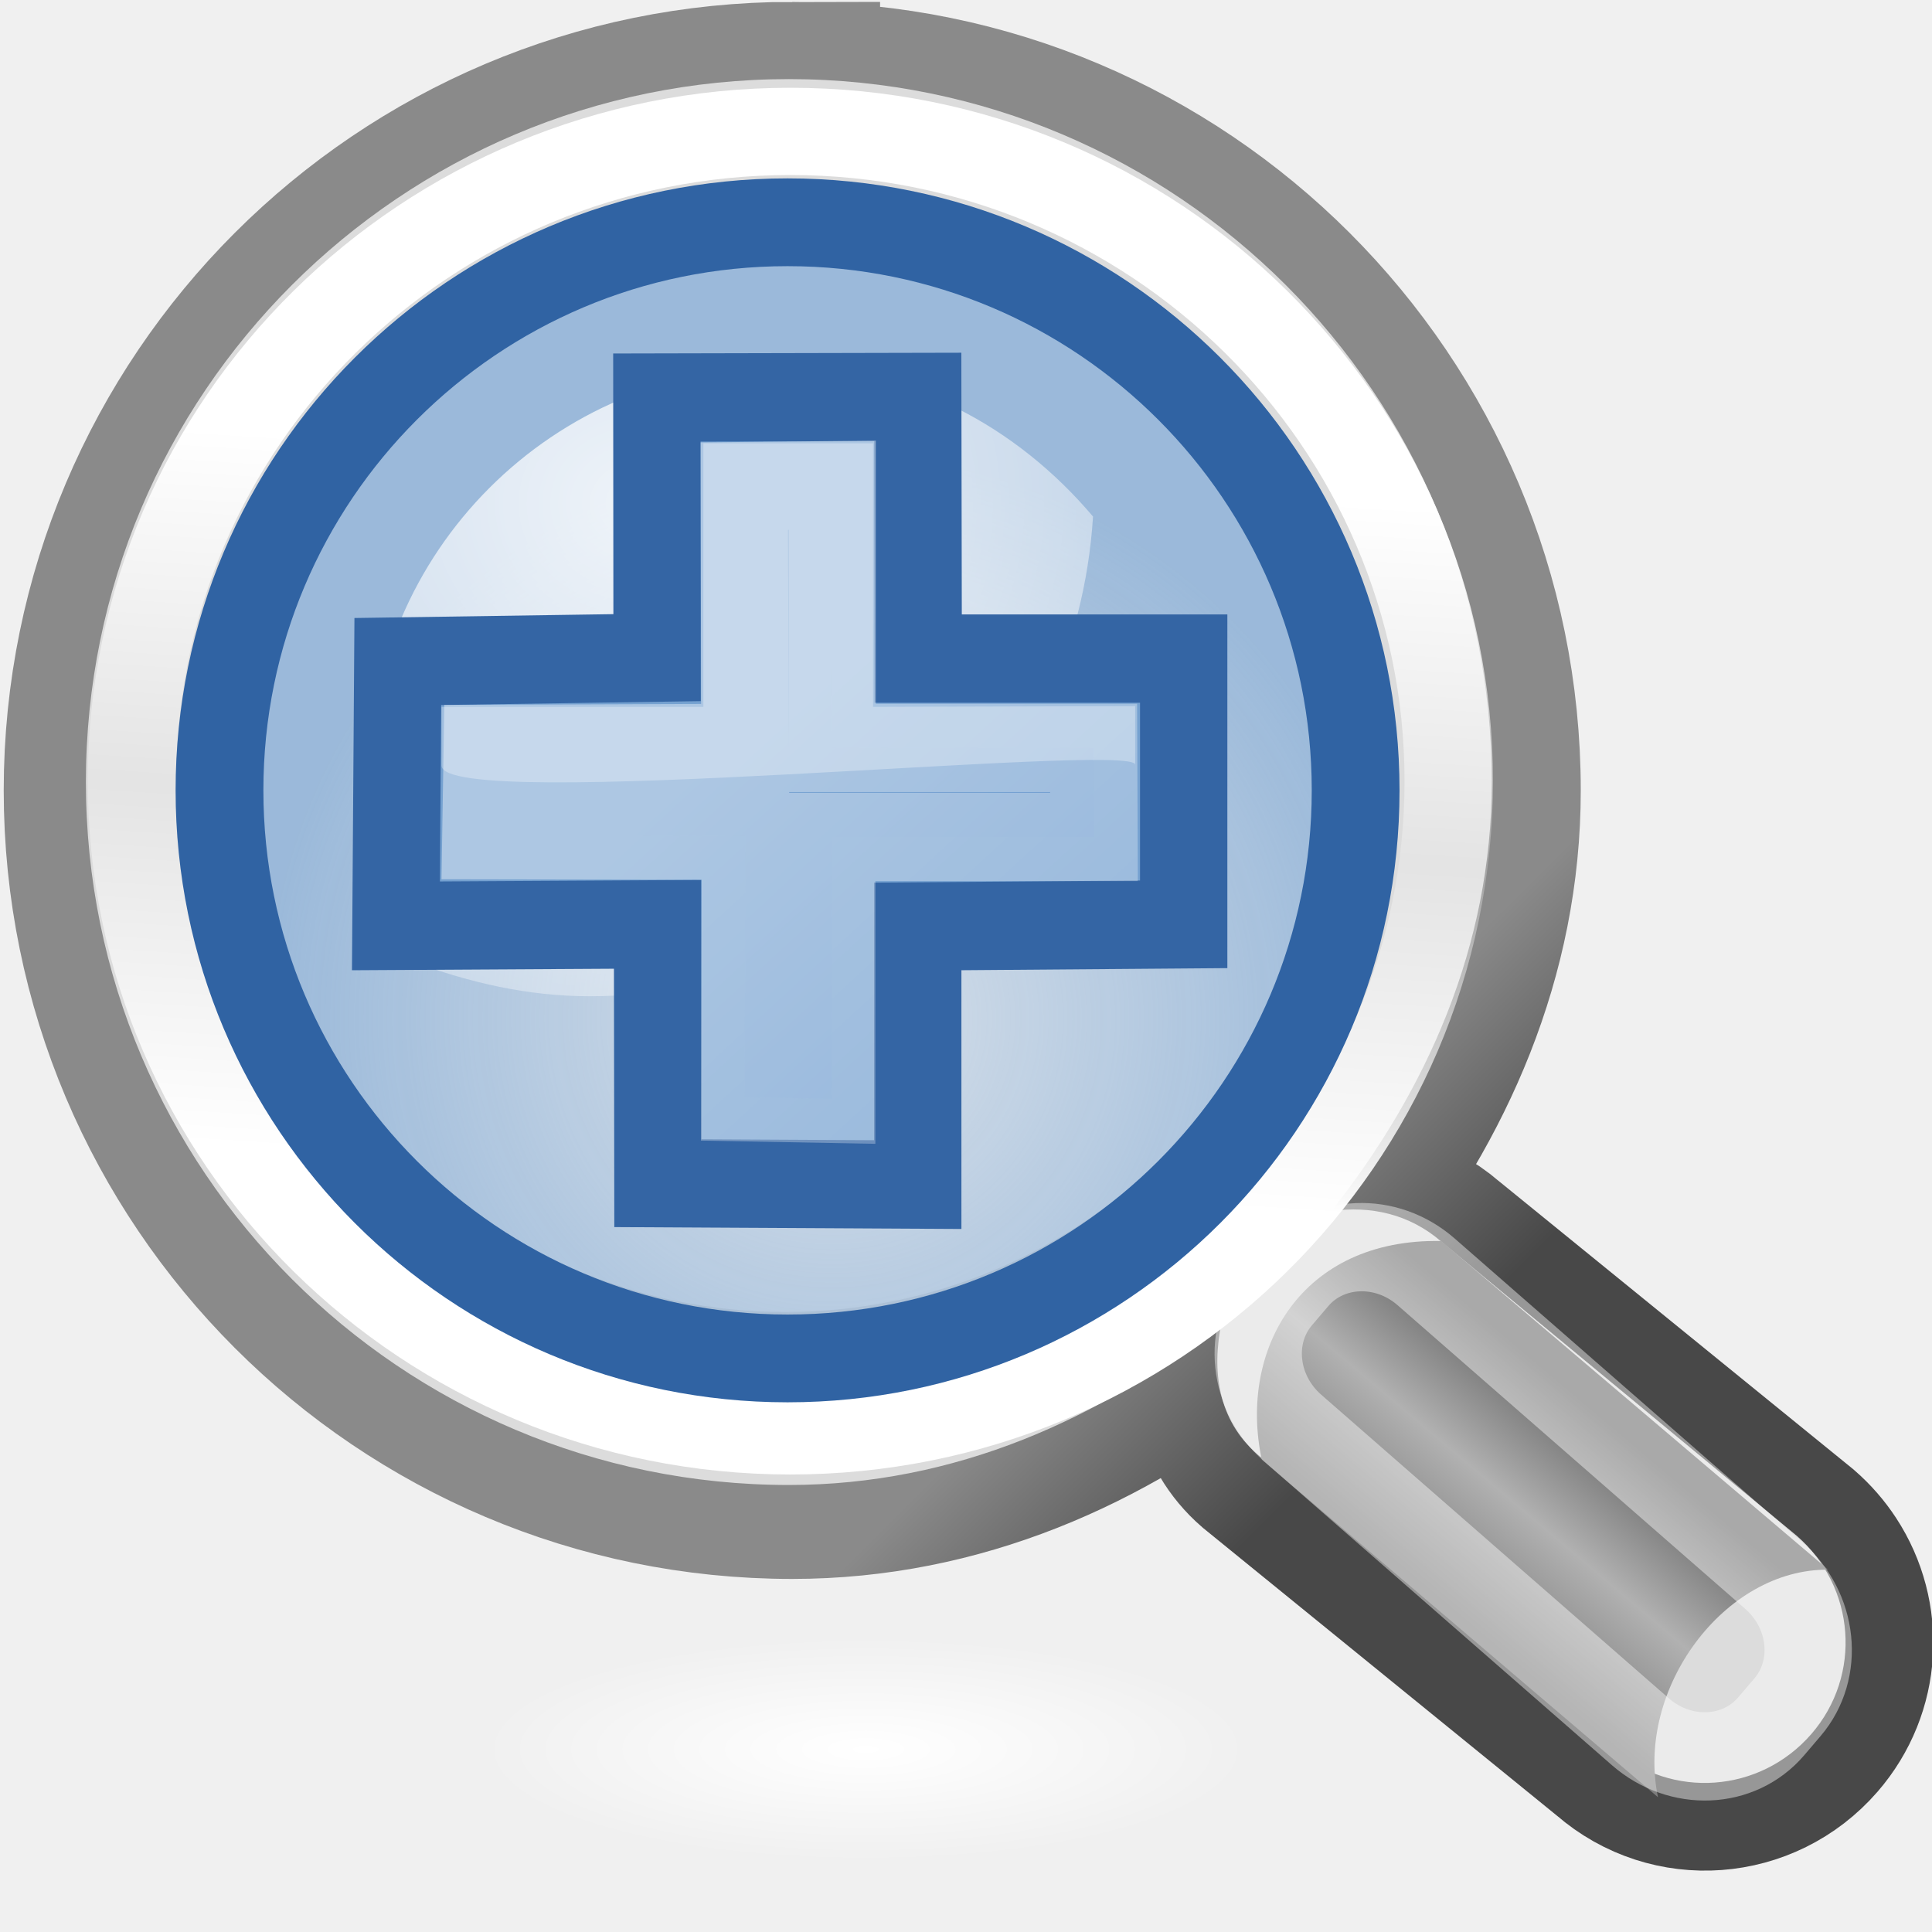
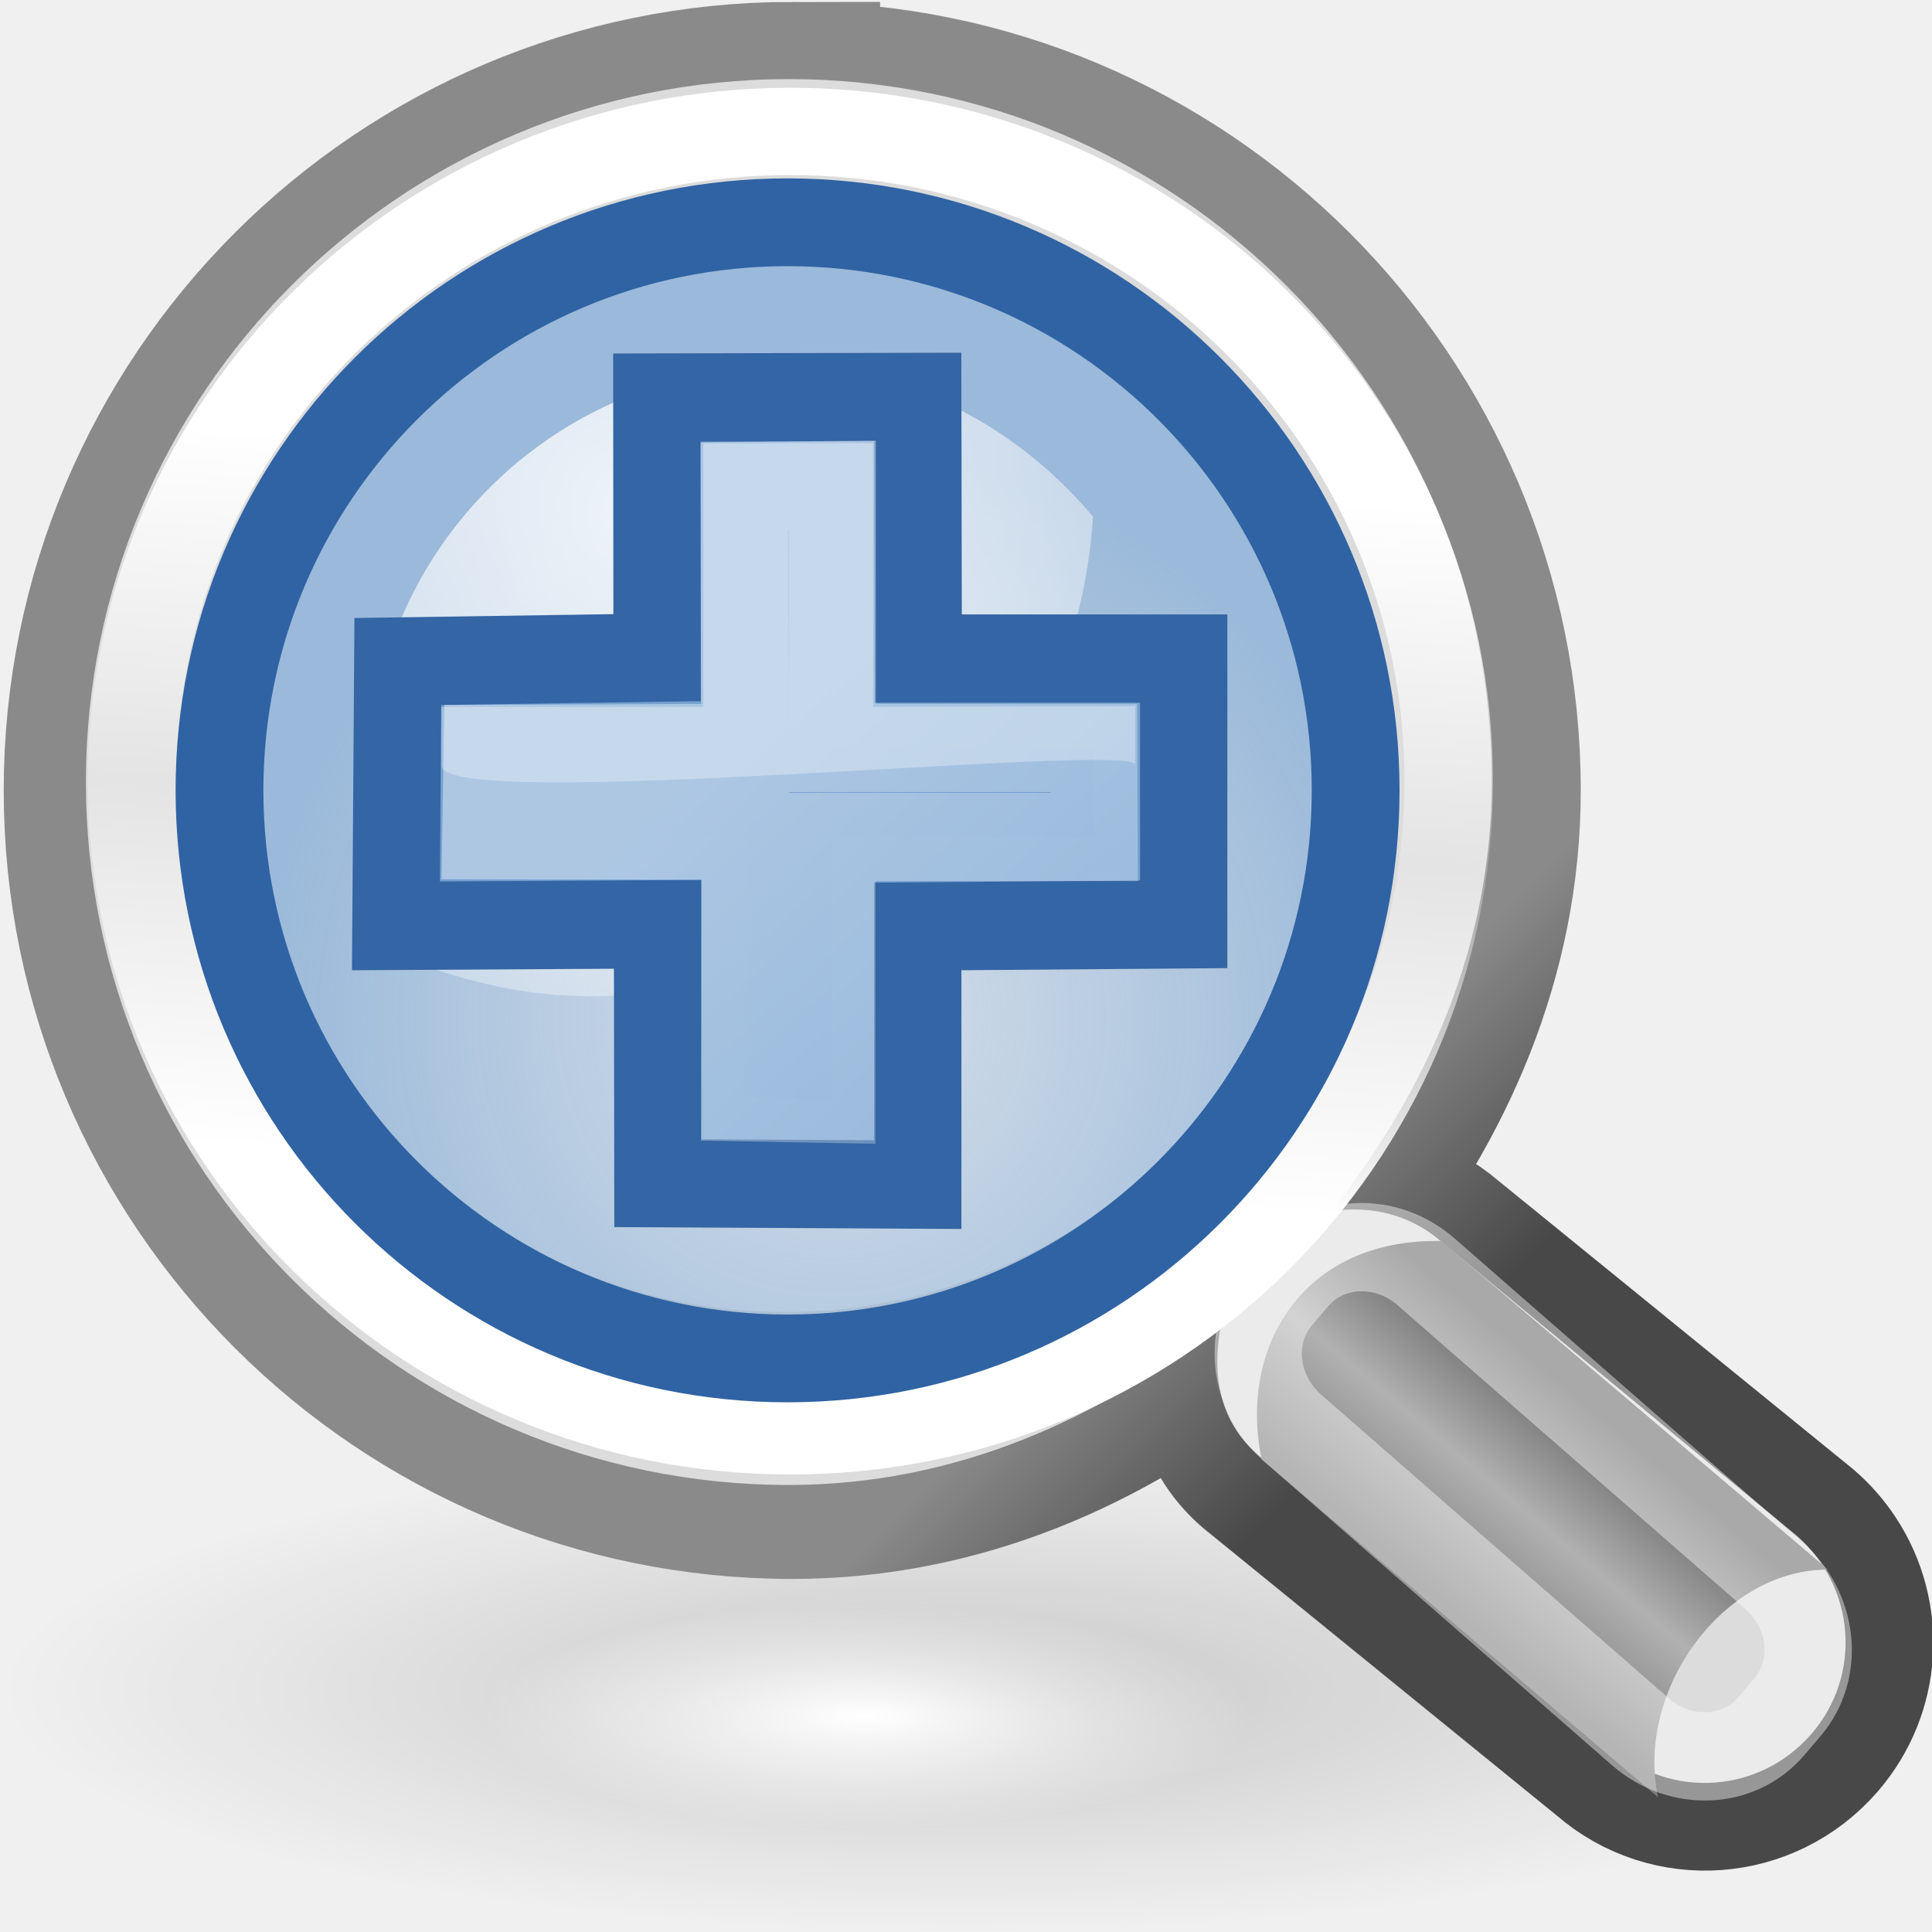
<svg xmlns="http://www.w3.org/2000/svg" xmlns:xlink="http://www.w3.org/1999/xlink" id="svg11300" height="22" width="22" version="1.0">
  <defs id="defs3">
    <linearGradient id="linearGradient2846">
      <stop id="stop2848" offset="0" style="stop-color:#8a8a8a;stop-opacity:1;" />
      <stop id="stop2850" offset="1" style="stop-color:#484848;stop-opacity:1;" />
    </linearGradient>
    <linearGradient id="linearGradient2366">
      <stop id="stop2368" offset="0" style="stop-color:#ffffff;stop-opacity:1;" />
      <stop style="stop-color:#ffffff;stop-opacity:0.219;" offset="0.5" id="stop2374" />
      <stop id="stop2370" offset="1" style="stop-color:#ffffff;stop-opacity:1;" />
    </linearGradient>
    <linearGradient id="linearGradient4487">
      <stop style="stop-color:#ffffff;stop-opacity:1;" offset="0" id="stop4489" />
      <stop style="stop-color:#ffffff;stop-opacity:0;" offset="1" id="stop4491" />
    </linearGradient>
    <linearGradient id="linearGradient4477">
      <stop style="stop-color:#000000;stop-opacity:1;" offset="0" id="stop4479" />
      <stop style="stop-color:#000000;stop-opacity:0;" offset="1" id="stop4481" />
    </linearGradient>
    <linearGradient id="linearGradient4467">
      <stop style="stop-color:#ffffff;stop-opacity:1;" offset="0" id="stop4469" />
      <stop style="stop-color:#ffffff;stop-opacity:0.248;" offset="1" id="stop4471" />
    </linearGradient>
    <linearGradient id="linearGradient4454">
      <stop style="stop-color:#729fcf;stop-opacity:0.208;" offset="0" id="stop4456" />
      <stop style="stop-color:#729fcf;stop-opacity:0.676;" offset="1" id="stop4458" />
    </linearGradient>
    <linearGradient id="linearGradient4440">
      <stop style="stop-color:#7d7d7d;stop-opacity:1;" offset="0" id="stop4442" />
      <stop id="stop4448" offset="0.5" style="stop-color:#b1b1b1;stop-opacity:1;" />
      <stop style="stop-color:#686868;stop-opacity:1;" offset="1" id="stop4444" />
    </linearGradient>
    <radialGradient xlink:href="#linearGradient4477" id="radialGradient1942" gradientUnits="userSpaceOnUse" gradientTransform="matrix(1,0,0,0.237968,0,28.93278)" cx="24.13" cy="37.968" fx="24.13" fy="37.968" r="16.529" />
    <radialGradient xlink:href="#linearGradient4487" id="radialGradient1950" gradientUnits="userSpaceOnUse" gradientTransform="matrix(1,0,0,0.237968,0,28.93278)" cx="24.13" cy="37.968" fx="24.13" fy="37.968" r="16.529" />
    <radialGradient xlink:href="#linearGradient4467" id="radialGradient1991" gradientUnits="userSpaceOnUse" gradientTransform="matrix(1.622984,0,0,1.409633,-14.15112,-10.46727)" cx="15.414" cy="13.078" fx="15.414" fy="13.078" r="6.656" />
    <linearGradient xlink:href="#linearGradient4440" id="linearGradient1997" gradientUnits="userSpaceOnUse" gradientTransform="matrix(0.905098,0,0,0.875733,-4.345492,-5.237874)" x1="30.656" y1="34" x2="33.219" y2="31.062" />
    <linearGradient xlink:href="#linearGradient2846" id="linearGradient2001" gradientUnits="userSpaceOnUse" gradientTransform="matrix(0.678183,0,0,0.678183,0.384048,-0.178182)" x1="27.366" y1="26.58" x2="31.336" y2="30.558" />
    <radialGradient xlink:href="#linearGradient4454" id="radialGradient2003" gradientUnits="userSpaceOnUse" cx="18.241" cy="21.818" fx="18.241" fy="21.818" r="8.309" />
    <linearGradient xlink:href="#linearGradient2366" id="linearGradient2005" gradientUnits="userSpaceOnUse" x1="18.293" y1="13.602" x2="17.501" y2="25.743" />
    <linearGradient xlink:href="#linearGradient1322" id="linearGradient4975-6" x1="34.893" y1="36.423" x2="45.919" y2="48.548" gradientUnits="userSpaceOnUse" gradientTransform="translate(-18.01785,-13.57119)" />
    <linearGradient id="linearGradient1322">
      <stop id="stop1324" offset="0" style="stop-color:#729fcf" />
      <stop id="stop1326" offset="1" style="stop-color:#5187d6;stop-opacity:1;" />
    </linearGradient>
    <linearGradient xlink:href="#linearGradient7916" id="linearGradient7922-3" x1="16.875" y1="22.852" x2="27.901" y2="34.977" gradientUnits="userSpaceOnUse" />
    <linearGradient id="linearGradient7916">
      <stop style="stop-color:#ffffff;stop-opacity:1;" offset="0" id="stop7918" />
      <stop style="stop-color:#ffffff;stop-opacity:0.34;" offset="1" id="stop7920" />
    </linearGradient>
  </defs>
  <g id="layer1">
-     <ellipse transform="matrix(0.964288,0,0,1.013327,-7.206631,-11.93016)" id="path4475" style="color:#000000;display:inline;overflow:visible;visibility:visible;opacity:0.171;fill:url(#radialGradient1942);fill-opacity:1;fill-rule:evenodd;stroke:none;stroke-width:1;stroke-linecap:round;stroke-linejoin:miter;stroke-miterlimit:10;stroke-dasharray:none;stroke-dashoffset:0;stroke-opacity:1;marker:none;marker-start:none;marker-mid:none;marker-end:none" cx="24.13" cy="37.968" rx="16.529" ry="3.933" />
-     <ellipse style="color:#000000;display:inline;overflow:visible;visibility:visible;fill:url(#radialGradient1950);fill-opacity:1;fill-rule:evenodd;stroke:none;stroke-width:1.253;stroke-linecap:round;stroke-linejoin:miter;stroke-miterlimit:10;stroke-dasharray:none;stroke-dashoffset:0;stroke-opacity:1;marker:none;marker-start:none;marker-mid:none;marker-end:none" id="path4485" transform="matrix(0.2647748,0,0,0.3242743,3.470995,7.608014)" cx="24.13" cy="37.968" rx="16.529" ry="3.933" />
+     <ellipse transform="matrix(0.6655122,0,0,0.699357,-5.058822,-7.303898)" id="path4475" style="color:#000000;display:inline;overflow:visible;visibility:visible;opacity:0.171;fill:url(#radialGradient1942);fill-opacity:1;fill-rule:evenodd;stroke:none;stroke-width:1.449;stroke-linecap:round;stroke-linejoin:miter;stroke-miterlimit:10;stroke-dasharray:none;stroke-dashoffset:0;stroke-opacity:1;marker:none;marker-start:none;marker-mid:none;marker-end:none" cx="24.13" cy="37.968" rx="16.529" ry="3.933" />
+     <ellipse style="color:#000000;display:inline;overflow:visible;visibility:visible;fill:url(#radialGradient1950);fill-opacity:1;fill-rule:evenodd;stroke:none;stroke-width:1.253;stroke-linecap:round;stroke-linejoin:miter;stroke-miterlimit:10;stroke-dasharray:none;stroke-dashoffset:0;stroke-opacity:1;marker:none;marker-start:none;marker-mid:none;marker-end:none" id="path4485" transform="matrix(0.2647748,0,0,0.3242743,3.470995,7.233014)" cx="24.13" cy="37.968" rx="16.529" ry="3.933" />
    <path style="color:#000000;display:inline;overflow:visible;visibility:visible;fill:#dcdcdc;fill-opacity:1;fill-rule:evenodd;stroke:url(#linearGradient2001);stroke-width:2.507;stroke-linecap:round;stroke-linejoin:miter;stroke-miterlimit:10;stroke-dasharray:none;stroke-dashoffset:0;stroke-opacity:1;marker:none;marker-start:none;marker-mid:none;marker-end:none" d="m 13.017,1.954 c -5.52,0 -10,4.48 -10,10 0,5.52 4.48,10 10,10 2.36,0 4.443,-0.939 6.154,-2.308 -0.139,0.683 -0.053,1.38 0.513,1.872 l 5.055,4.11 c 0.836,0.727 2.094,0.631 2.82,-0.205 0.6,-0.691 0.64,-1.67 0.163,-2.399 -0.1,-0.153 -0.223,-0.295 -0.368,-0.421 l -5.055,-4.11 c -0.455,-0.396 -1.012,-0.513 -1.564,-0.436 1.347,-1.704 2.282,-3.763 2.282,-6.102 0,-5.52 -4.48,-10 -10,-10 z m -0.051,0.832 c 5.181,0 9.014,3.248 9.014,9.014 0,5.883 -3.945,9.014 -9.014,9.014 -4.953,0 -9.014,-3.715 -9.014,-9.014 0,-5.415 3.95,-9.014 9.014,-9.014 z" id="path2844" transform="matrix(0.7978917,0,0,0.7978917,-1.364772,-0.5375152)" />
    <path id="path4430" d="m 13,1.911 c -5.538,0 -10.032,4.494 -10.032,10.032 0,5.538 4.494,10.032 10.032,10.032 2.367,0 4.457,-0.942 6.174,-2.315 -0.14,0.685 -0.053,1.385 0.514,1.878 l 5.073,4.199 c 0.839,0.729 2.101,0.633 2.83,-0.206 0.729,-0.839 0.633,-2.101 -0.206,-2.83 l -5.073,-4.199 c -0.457,-0.397 -1.016,-0.514 -1.569,-0.437 1.352,-1.709 2.289,-3.775 2.289,-6.122 0,-5.538 -4.494,-10.032 -10.032,-10.032 z M 12.949,4.072 c 4.26,1e-7 7.717,3.457 7.717,7.717 0,4.26 -3.457,7.717 -7.717,7.717 -4.26,0 -7.717,-3.457 -7.717,-7.717 C 5.232,7.529 8.689,4.072 12.949,4.072 Z" style="color:#000000;display:inline;overflow:visible;visibility:visible;fill:#dcdcdc;fill-opacity:1;fill-rule:evenodd;stroke:none;stroke-width:1.253;stroke-linecap:round;stroke-linejoin:miter;stroke-miterlimit:10;stroke-dasharray:none;stroke-dashoffset:0;stroke-opacity:1;marker:none;marker-start:none;marker-mid:none;marker-end:none" transform="matrix(0.7978917,0,0,0.7978917,-1.389824,-0.6239627)" />
    <path id="path4438" d="m 25.404,26.431 c -0.325,-1.542 0.948,-3.263 2.431,-3.247 l -5.525,-4.691 c -1.997,-0.038 -2.896,1.541 -2.561,3.12 z" style="color:#000000;display:inline;overflow:visible;visibility:visible;fill:url(#linearGradient1997);fill-opacity:1;fill-rule:evenodd;stroke:none;stroke-width:1.253;stroke-linecap:round;stroke-linejoin:miter;stroke-miterlimit:10;stroke-dasharray:none;stroke-dashoffset:0;stroke-opacity:1;marker:none;marker-start:none;marker-mid:none;marker-end:none" transform="matrix(0.7978917,0,0,0.7978917,-1.389824,-0.6239627)" />
    <circle transform="matrix(0.6785226,0,0,0.6696165,-2.874751,-3.774306)" id="path4450" style="color:#000000;display:inline;overflow:visible;visibility:visible;fill:none;fill-opacity:1;fill-rule:evenodd;stroke:url(#linearGradient2005);stroke-width:1.484;stroke-linecap:round;stroke-linejoin:miter;stroke-miterlimit:10;stroke-dasharray:none;stroke-dashoffset:0;stroke-opacity:1;marker:none;marker-start:none;marker-mid:none;marker-end:none" cx="17.501" cy="18.92" r="11.049" />
    <rect transform="matrix(0.6009233,0.5249018,-0.5178955,0.6069722,-1.389824,-0.6239627)" ry="1.287" rx="1.37" y="-0.276" x="27.728" height="2.932" width="9.328" id="rect4495" style="color:#000000;display:inline;overflow:visible;visibility:visible;opacity:0.433;fill:none;fill-opacity:1;fill-rule:evenodd;stroke:#ffffff;stroke-width:1.253;stroke-linecap:round;stroke-linejoin:miter;stroke-miterlimit:10;stroke-dasharray:none;stroke-dashoffset:0;stroke-opacity:1;marker:none;marker-start:none;marker-mid:none;marker-end:none" />
    <circle transform="matrix(0.7785238,0,0,0.7785238,-4.725305,-5.38579)" id="path4452" style="color:#000000;visibility:visible;fill:url(#radialGradient2003);fill-opacity:1;fill-rule:evenodd;stroke:#3063a3;stroke-width:1.284;stroke-linecap:round;stroke-linejoin:miter;stroke-miterlimit:10;stroke-dashoffset:0;stroke-opacity:1;marker:none;marker-start:none;marker-mid:none;marker-end:none" cx="17.589" cy="18.478" r="8.309" />
    <path id="path4462" d="M 12.899,6.018 C 9.639,6.018 7,8.657 7,11.917 7,12.858 7.263,13.724 7.655,14.514 8.439,14.803 9.272,15 10.156,15 14.018,15 17.103,11.957 17.341,8.154 16.258,6.874 14.706,6.018 12.899,6.018 Z" style="color:#000000;display:inline;overflow:visible;visibility:visible;opacity:0.834;fill:url(#radialGradient1991);fill-opacity:1;fill-rule:evenodd;stroke:none;stroke-width:1.253;stroke-linecap:round;stroke-linejoin:miter;stroke-miterlimit:10;stroke-dasharray:none;stroke-dashoffset:0;stroke-opacity:1;marker:none;marker-start:none;marker-mid:none;marker-end:none" transform="matrix(0.7978917,0,0,0.7978917,-1.389824,-0.6239627)" />
    <g id="g1" transform="matrix(0.9575536,0,0,0.9576543,-2.535399,-1.387695)" style="stroke-width:1.044">
      <path style="font-style:normal;font-variant:normal;font-weight:bold;font-stretch:normal;font-size:59.901px;line-height:125%;font-family:'Bitstream Vera Sans';text-align:start;writing-mode:lr-tb;text-anchor:start;fill:#75a1d0;fill-opacity:1;stroke:#3465a4;stroke-width:1.691px;stroke-linecap:butt;stroke-linejoin:miter;stroke-opacity:1" d="m 25.292,31.135 v -4.945 l 5.15,-0.04 v -5.09 h -5.141 l -0.009,-5.011 -5.052,0.011 0.004,4.982 -5.021,0.074 -0.036,5.063 5.066,-0.029 0.007,4.958 z" id="text1314-9" transform="matrix(0.6140885,0,0,0.6208049,-1.96988,-3.794051)" />
      <path style="font-style:normal;font-variant:normal;font-weight:bold;font-stretch:normal;font-size:59.901px;line-height:125%;font-family:'Bitstream Vera Sans';text-align:start;writing-mode:lr-tb;text-anchor:start;opacity:0.409;fill:url(#linearGradient4975-6);fill-opacity:1;stroke:url(#linearGradient7922-3);stroke-width:1.691px;stroke-linecap:butt;stroke-linejoin:miter;stroke-opacity:1" d="m 19.049,29.699 v -5.017 h 5.079 l -0.007,-1.705 h -5.063 v -5.032 l -1.7,0.018 0.009,5.014 -4.988,0.018 -0.027,1.654 5.026,0.009 -0.013,5.01 z" id="path7076-1" transform="matrix(0.6140885,0,0,0.6208049,0.8405854,-3.922024)" />
      <path style="opacity:0.312;fill:#ffffff;fill-opacity:1;fill-rule:evenodd;stroke:none;stroke-width:2.99px;stroke-linecap:butt;stroke-linejoin:miter;stroke-opacity:1" d="m 13.792,23.699 c 0,1.938 19.949,-0.969 19.949,-0.031 V 21.307 l -7.539,0.031 V 10.716 H 21.323 V 21.339 h -7.531 z" id="path7914-2" transform="matrix(0.4135037,0,0,0.2950337,2.195316,3.558807)" />
    </g>
  </g>
</svg>
